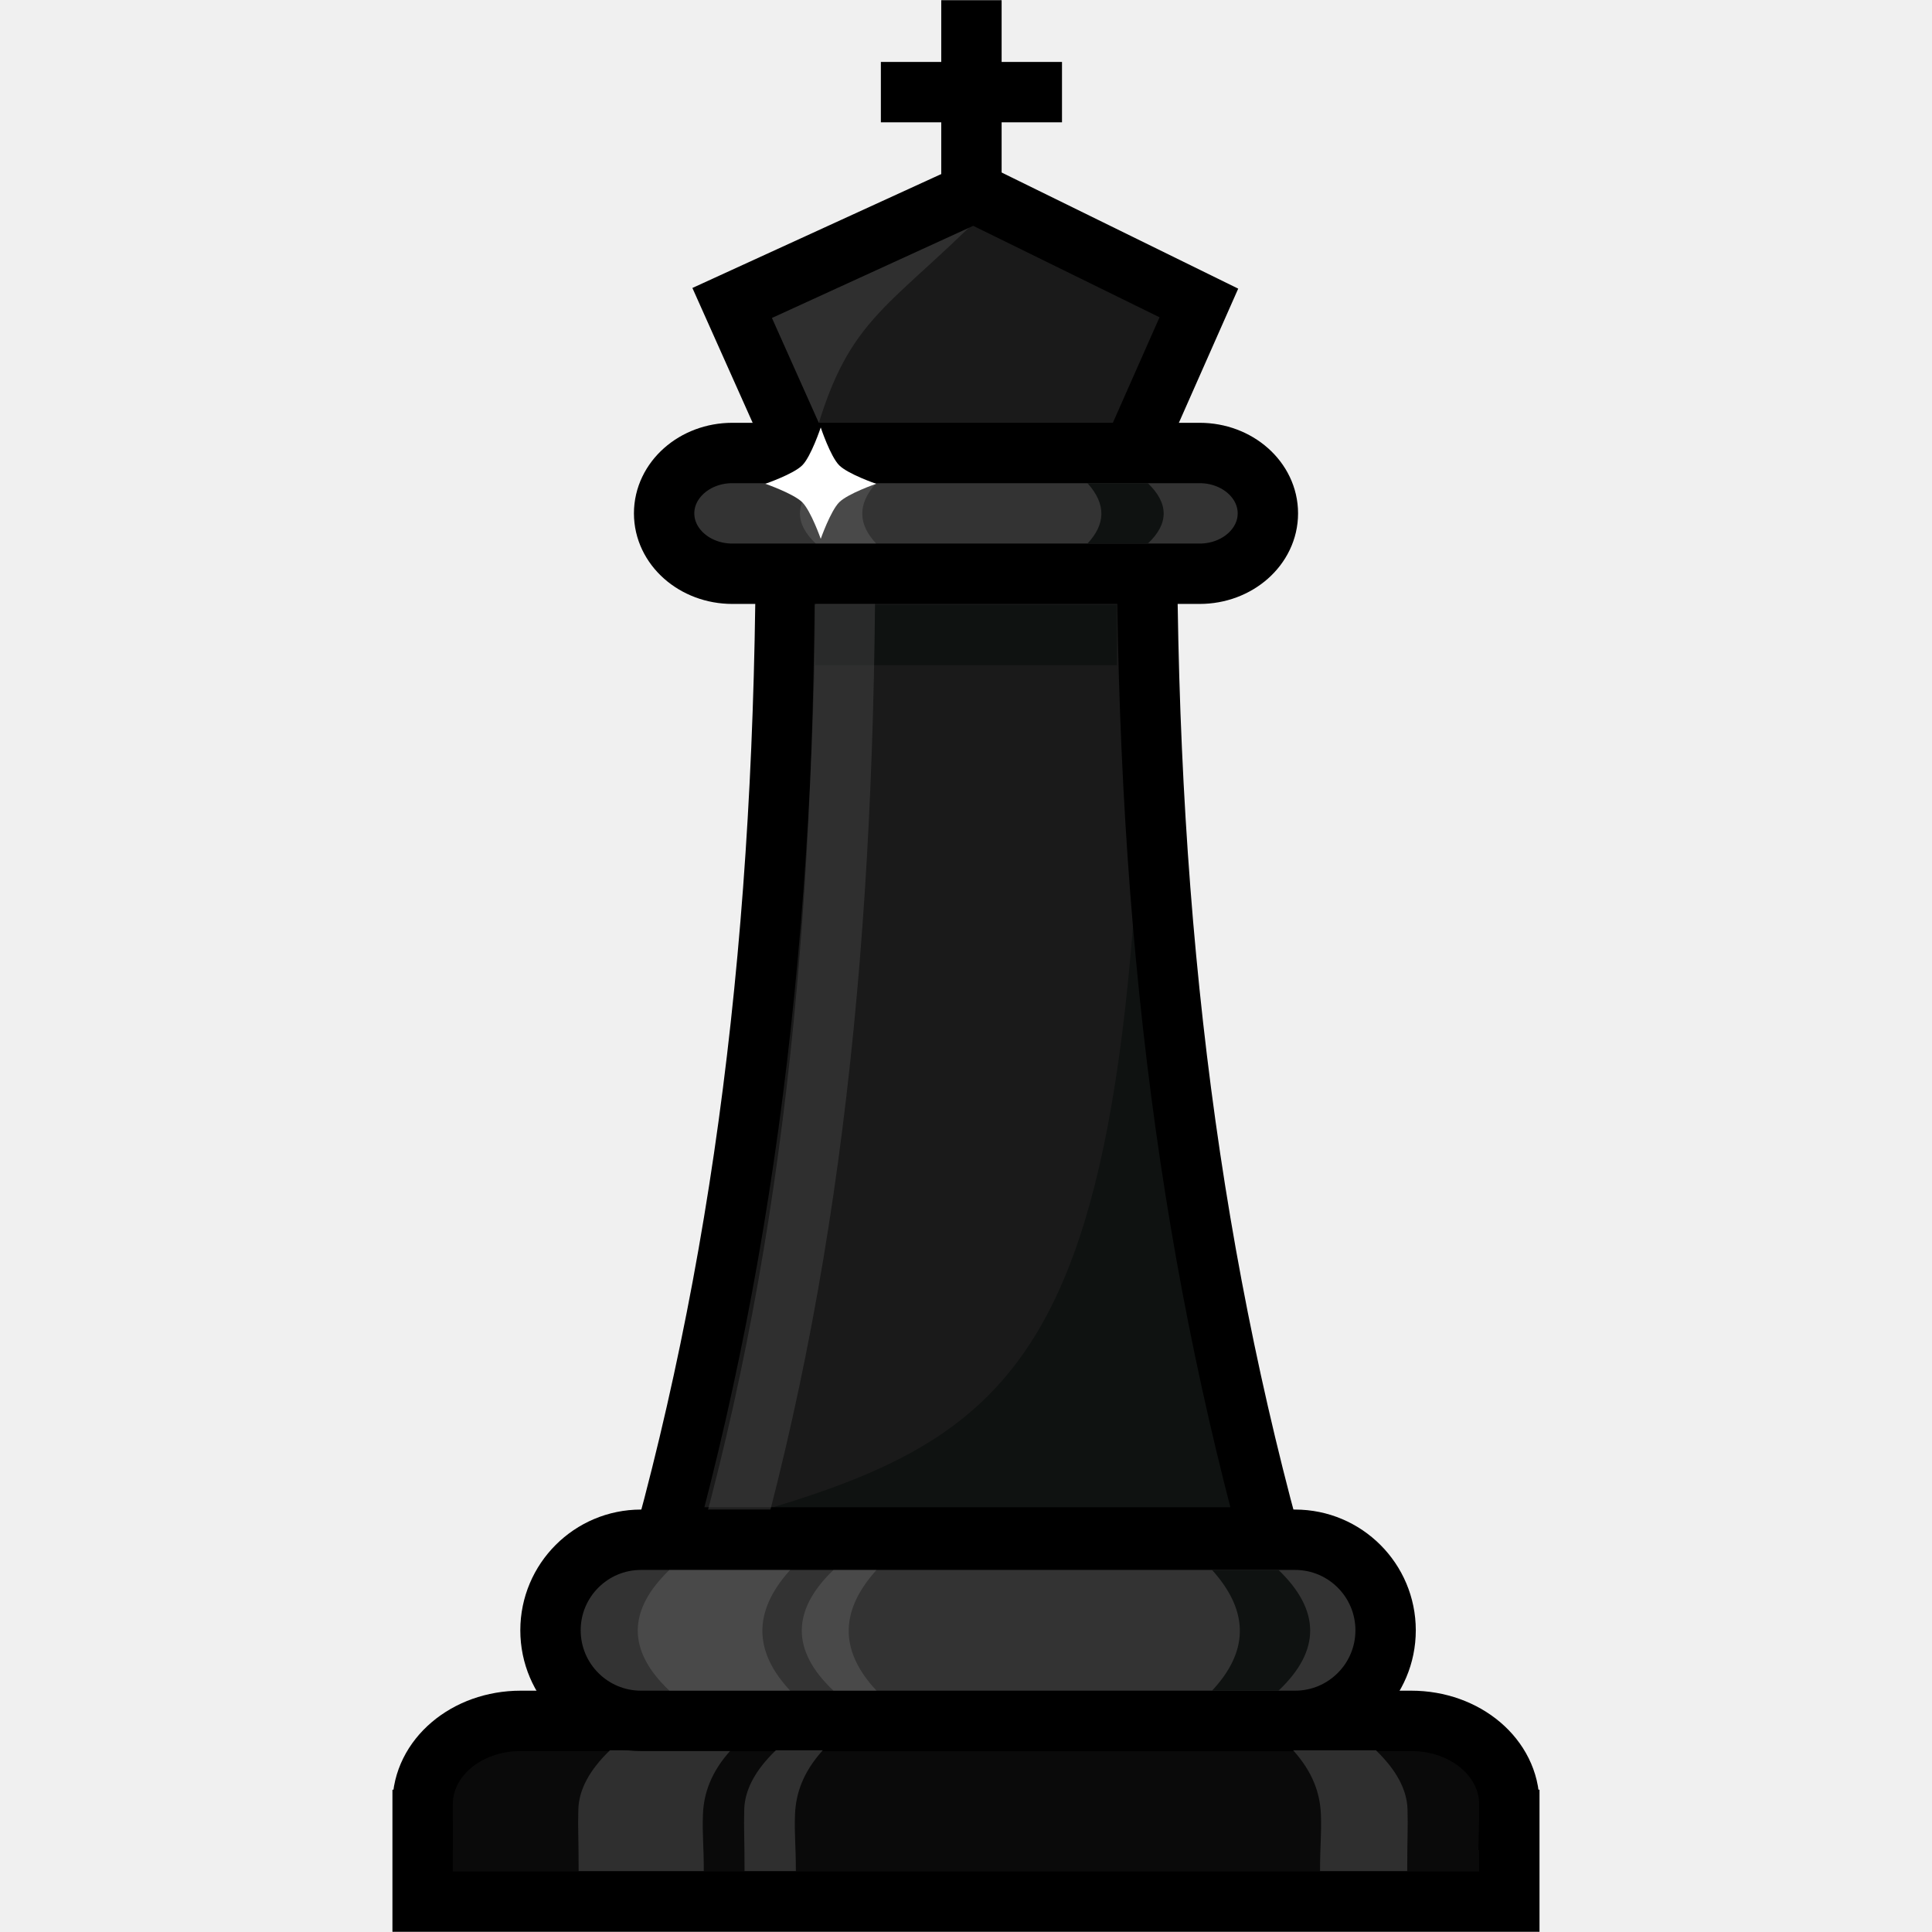
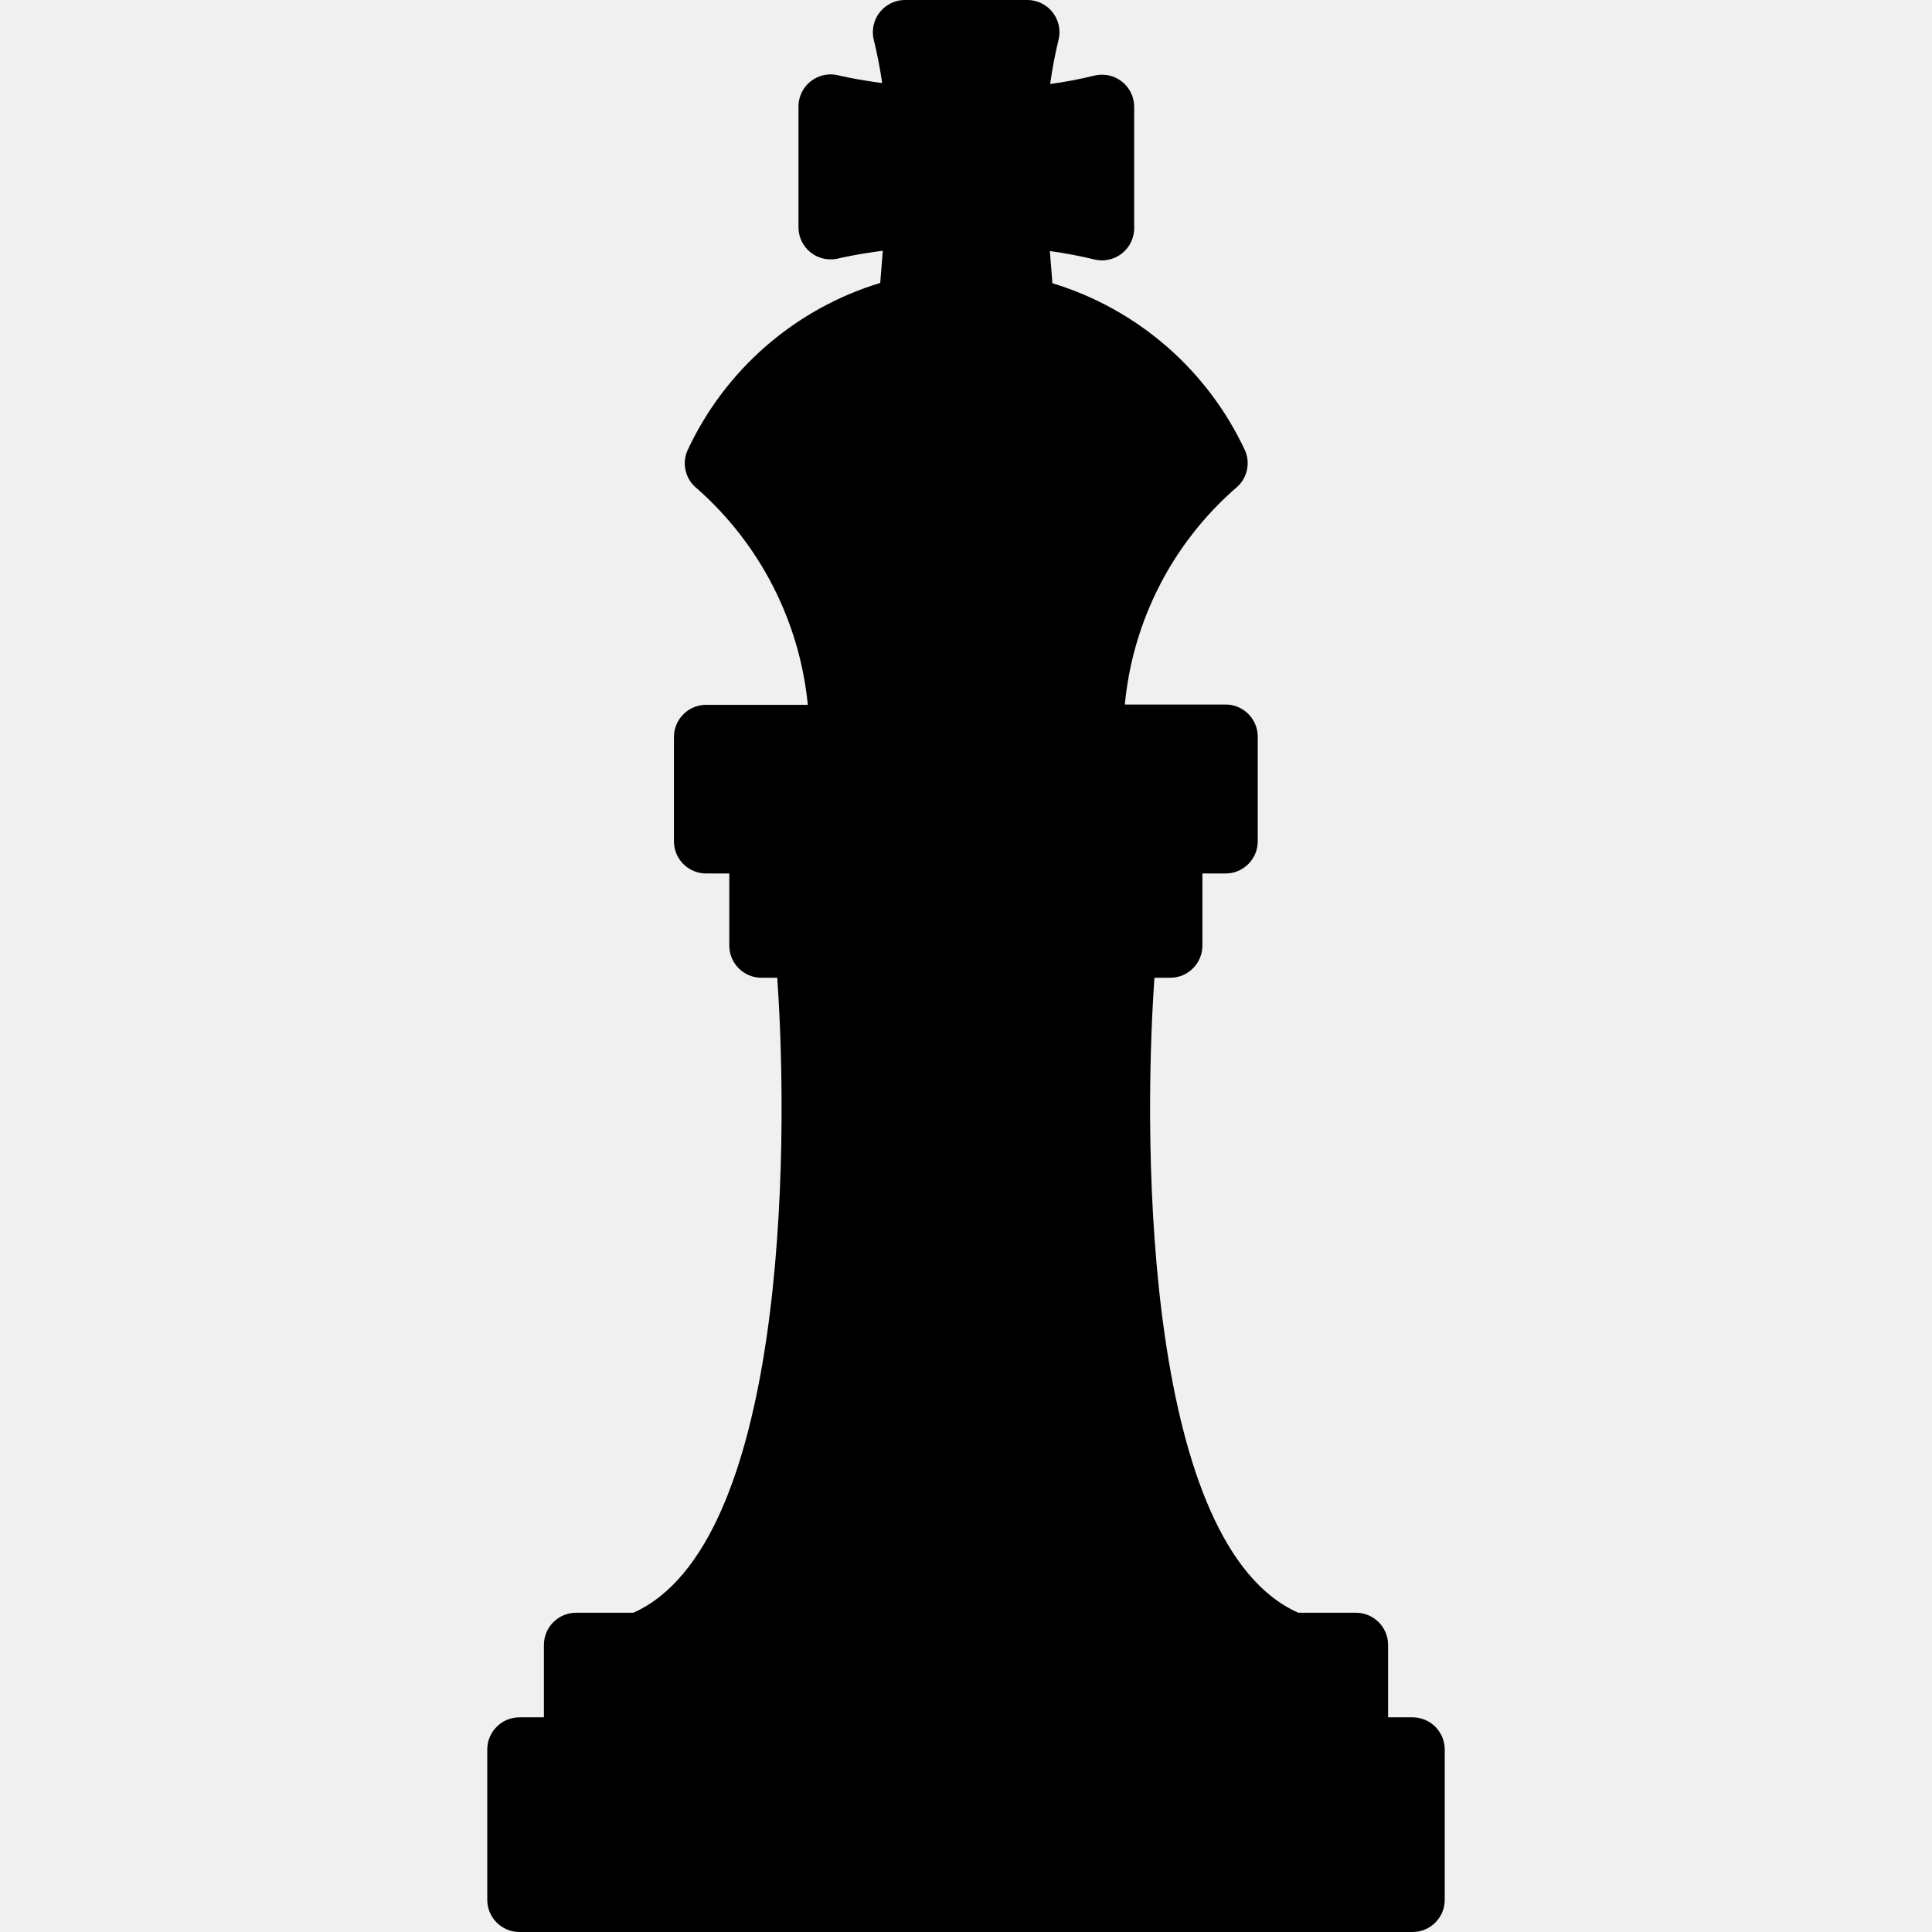
- <svg xmlns="http://www.w3.org/2000/svg" width="32" height="32" viewBox="0 0 32 32">
-   <g transform="translate(-174 195.335)">
-     <path fill="#1a1a1a" fill-rule="evenodd" d="m 193.003,-187.829 c -0.082,6.793 0.544,12.497 2.025,17.958 l -10.01,0 c 1.481,-5.461 2.075,-11.165 1.993,-17.958 z" />
-     <path fill="#0f1211" fill-rule="evenodd" d="m 193.003,-187.829 c -0.082,6.793 0.544,12.497 2.025,17.958 l -10.01,0 c 6.265,-1.679 7.985,-2.259 7.985,-17.958 z" />
-     <path fill="none" stroke="#000" d="m 193.003,-187.829 c -0.082,6.793 0.544,12.497 2.025,17.958 l -10.01,0 c 1.481,-5.461 2.075,-11.165 1.993,-17.958 z" />
-     <path fill="#1a1a1a" fill-rule="evenodd" d="m 187.179,-187.963 -1.052,-2.354 4,-1.831 3.73,1.831 -1.069,2.417" />
-     <path fill="#4d4d4d" fill-rule="evenodd" d="m 187.457,-187.963 -1.052,-2.354 3.873,-1.474 c -1.627,1.627 -2.261,1.737 -2.821,3.828 z" opacity=".42" />
-     <path fill="#0a0a0a" stroke="#000" stroke-linecap="round" d="m 182.625,-166.832 c -0.902,0 -1.625,0.615 -1.625,1.379 l 0,0.236 c 0,0.009 0.002,0.017 0.002,0.025 l -0.002,0 0,1.354 1.625,0 14.749,0 1.625,0 0,-1.354 -0.002,0 c 1.8e-4,-0.009 0.002,-0.017 0.002,-0.025 l 0,-0.236 c 0,-0.764 -0.724,-1.379 -1.625,-1.379 l -14.749,0 z" color="#000" overflow="visible" style="isolation:auto;mix-blend-mode:normal" />
-     <rect width="5" height="1" x="187.5" y="-185.317" fill="#0f1211" rx="0" ry="0" />
-     <path fill="none" stroke="#4d4d4d" d="m 186.123,-169.871 c 1.481,-5.461 1.948,-11.165 1.866,-17.958" opacity=".421" />
-     <rect width="10" height="2" x="185" y="-187.832" fill="#333" stroke="#000" rx="1.13" ry="1" />
-     <path fill="none" stroke="#000" d="M190.09-192.317l0-3.015M188.59-193.809l3 0" />
-     <path fill="#2f2f2f" fill-rule="evenodd" d="m 184.103,-166.345 2,0 c -0.33,0.365 -0.446,0.718 -0.46,1.059 -0.013,0.334 0.014,0.501 0.014,0.941 l -2.073,0 c 0,-0.579 -0.014,-0.68 -0.005,-1.021 0.009,-0.326 0.185,-0.653 0.524,-0.979 z" />
-     <rect width="13.832" height="3" x="183.118" y="-169.832" fill="#333" stroke="#000" rx="1.5" ry="1.5" />
-     <path fill="#fff" fill-rule="evenodd" d="M185.088-169.332l2 0c-.642.711-.586 1.374 0 2l-2 0c-.706-.667-.693-1.333 0-2zM187.512-187.332l1 0c-.321.355-.293.687 0 1l-1 0c-.353-.333-.346-.667 0-1z" opacity=".11" />
-     <path fill="none" stroke="#000" d="m 187.179,-187.963 -1.052,-2.354 4,-1.831 3.73,1.831 -1.069,2.417" />
-     <path fill="#fff" fill-rule="evenodd" d="m 187.805,-169.332 0.713,0 c -0.642,0.711 -0.586,1.374 0,2 l -0.713,0 c -0.706,-0.667 -0.693,-1.333 0,-2 z" opacity=".11" />
-     <path fill="#2f2f2f" fill-rule="evenodd" d="m 186.852,-166.345 0.776,0 c -0.33,0.365 -0.446,0.718 -0.46,1.059 -0.013,0.334 0.014,0.501 0.014,0.941 l -0.85,0 c 0,-0.579 -0.014,-0.68 -0.005,-1.021 0.009,-0.326 0.185,-0.653 0.524,-0.979 z" />
-     <path fill="#0f1211" fill-rule="evenodd" d="m 195.176,-169.332 -1.101,0 c 0.642,0.711 0.586,1.374 0,2 l 1.101,0 c 0.706,-0.667 0.693,-1.333 0,-2 z" />
-     <path fill="#2f2f2f" fill-rule="evenodd" d="m 196.789,-166.345 -1.371,0 c 0.33,0.365 0.446,0.718 0.46,1.059 0.013,0.334 -0.014,0.501 -0.014,0.941 l 1.444,0 c 0,-0.579 0.014,-0.68 0.005,-1.021 -0.009,-0.326 -0.185,-0.653 -0.524,-0.979 z" />
-     <path fill="#fff" fill-rule="evenodd" d="m 187.288,-187.628 c -0.146,0.146 -0.612,0.306 -0.612,0.306 0,0 0.469,0.163 0.612,0.306 0.144,0.144 0.306,0.606 0.306,0.606 0,0 0.163,-0.463 0.306,-0.606 0.144,-0.144 0.612,-0.306 0.612,-0.306 0,0 -0.466,-0.16 -0.612,-0.306 -0.146,-0.146 -0.306,-0.627 -0.306,-0.627 0,0 -0.16,0.481 -0.306,0.627 z" color="#000" font-family="sans-serif" font-weight="400" overflow="visible" white-space="normal" style="line-height:normal;text-indent:0;text-align:start;text-decoration-line:none;text-decoration-style:solid;text-decoration-color:#000;text-transform:none;block-progression:tb;isolation:auto;mix-blend-mode:normal" />
-     <path fill="#0f1211" fill-rule="evenodd" d="m 193.012,-187.332 -1,0 c 0.321,0.355 0.293,0.687 0,1 l 1,0 c 0.353,-0.333 0.346,-0.667 0,-1 z" />
+ <svg xmlns="http://www.w3.org/2000/svg" version="1.1" id="Capa_1" x="0px" y="0px" viewBox="0 0 480.243 480.243" style="enable-background:new 0 0 480.243 480.243;" xml:space="preserve" width="512px" height="512px" class="hovered-paths">
+   <g>
+     <path style="fill:#000000" d="M175.522,183.123h129.2v25.92h-129.2L175.522,183.123z" data-original="#CC9640" class="hovered-path active-path" data-old_color="#CC9640" />
+     <g>
+       <path style="fill:#000000" d="M189.282,209.123h101.6v25.92h-101.6L189.282,209.123z" data-original="#FFCF70" class="" data-old_color="#FFCF70" />
+       <path style="fill:#000000" d="M209.282,183.123l-0.64-6.88c-1.758-21.479-11.085-41.637-26.32-56.88l-4.48-4.4l3.2-5.36   c9.808-16.805,26.301-28.644,45.36-32.56c0.64-8,1.44-16.8,1.92-23.2c-4.8,0-9.04,0.88-12.48,1.44l-9.12,0.96v-29.12l9.36,1.44   c3.44,0.56,8,1.04,12.56,1.44c0-4.24-0.8-8.4-1.44-12.4l-1.6-9.36h29.04l-1.52,9.28c-0.64,4-1.12,8-1.44,12.56   c4.4,0,8.56-0.72,12.56-1.44l9.28-1.52v29.12l-9.44-1.52c-4-0.64-8-1.12-12.4-1.44c0.48,6.4,1.28,15.6,1.92,23.28   c19.059,3.916,35.552,15.755,45.36,32.56l3.2,5.36l-4.48,4.4c-15.285,15.386-24.564,35.731-26.16,57.36l-0.64,7.28L209.282,183.123   z" data-original="#FFCF70" class="" data-old_color="#FFCF70" />
+       <path style="fill:#000000" d="M165.682,408.884l10.4-13.04c30.16-37.04,26.72-125.92,24.88-152l-0.56-8.56h78.8l-0.56,8.56   c-1.76,26.32-5.28,115.2,24.88,152l10.64,13.04H165.682z" data-original="#FFCF70" class="" data-old_color="#FFCF70" />
+       <path style="fill:#000000" d="M143.202,408.884h193.76v25.92h-193.76L143.202,408.884z" data-original="#FFCF70" class="" data-old_color="#FFCF70" />
+     </g>
+     <path style="fill:#000000" d="M129.122,434.884h222v37.28h-222L129.122,434.884z" data-original="#CC9640" class="hovered-path active-path" data-old_color="#CC9640" />
+     <path style="fill:#000000" d="M351.122,426.884h-6.08v-18c0-4.418-3.582-8-8-8h-14.32c-37.52-16.64-38.88-113.28-35.76-157.84h3.92  c4.418,0,8-3.582,8-8v-17.92h5.76c4.418,0,8-3.582,8-8v-26c0-4.418-3.582-8-8-8h-25.04c1.959-20.74,11.776-39.945,27.44-53.68  c2.791-2.165,3.831-5.904,2.56-9.2c-9.295-20.159-26.761-35.384-48-41.84l-0.64-8c3.713,0.503,7.398,1.198,11.04,2.08  c4.289,1.062,8.626-1.553,9.689-5.842c0.175-0.706,0.253-1.432,0.231-2.158v-29.68c0.13-4.416-3.346-8.102-7.762-8.231  c-0.727-0.021-1.453,0.056-2.158,0.231c-3.615,0.882-7.273,1.576-10.96,2.08c0.504-3.687,1.198-7.345,2.08-10.96  c1.062-4.289-1.553-8.626-5.842-9.689c-0.706-0.175-1.432-0.253-2.158-0.231h-29.92c-4.416-0.13-8.102,3.346-8.231,7.762  c-0.021,0.727,0.056,1.453,0.231,2.158c0.871,3.536,1.565,7.114,2.08,10.72c-6.72-0.88-10.88-1.92-10.88-1.92  c-4.289-1.062-8.626,1.553-9.689,5.842c-0.175,0.706-0.253,1.432-0.231,2.158v29.52c-0.13,4.416,3.346,8.102,7.762,8.231  c0.727,0.021,1.453-0.056,2.158-0.231c0,0,4.24-1.04,11.04-1.92l-0.64,8c-21.239,6.456-38.705,21.681-48,41.84  c-1.352,3.34-0.304,7.173,2.56,9.36c15.599,13.785,25.402,32.963,27.44,53.68h-25.28c-4.418,0-8,3.582-8,8v25.92  c0,4.418,3.582,8,8,8h5.76v17.92c0,4.418,3.582,8,8,8h3.92c3.12,44.56,1.76,141.04-35.76,157.84h-14.24c-4.418,0-8,3.582-8,8v18  h-6.08c-4.418,0-8,3.582-8,8v37.36c0,4.418,3.582,8,8,8h222c4.418,0,8-3.582,8-8v-37.36  C359.122,430.465,355.54,426.884,351.122,426.884L351.122,426.884z M187.922,113.283c8.661-14.84,23.189-25.329,40-28.88  c3.475-0.694,6.079-3.591,6.4-7.12c0.64-8,1.44-16.88,1.92-23.2c0.321-4.407-2.991-8.239-7.398-8.56  c-0.387-0.028-0.775-0.028-1.162,0c-5.04,0-9.44,0.96-13.04,1.52v-10.56c3.6,0.56,8,1.12,13.2,1.52  c4.407,0.321,8.239-2.991,8.56-7.398c0.028-0.387,0.028-0.775,0-1.162c0-4.48-0.8-8.88-1.52-13.12h10.24  c-0.72,4.24-1.2,8.64-1.52,13.28c-0.274,4.41,3.079,8.206,7.489,8.48c0.33,0.02,0.661,0.02,0.991,0c4.64,0,9.04-0.8,13.28-1.52  v10.24c-4.24-0.64-8.64-1.2-13.12-1.52c-2.318-0.17-4.596,0.677-6.24,2.32c-1.643,1.644-2.49,3.922-2.32,6.24  c0.48,6.4,1.28,16,1.92,23.36c0.287,3.559,2.899,6.497,6.4,7.2c16.811,3.551,31.339,14.04,40,28.88  c-16.556,16.589-26.727,38.488-28.72,61.84h-46.64C214.649,151.771,204.478,129.872,187.922,113.283L187.922,113.283z   M189.282,201.283h-5.76v-10.16h113.12v9.92h-107.36L189.282,201.283z M282.882,217.283v9.92h-85.6v-10.08L282.882,217.283z   M209.202,243.204h61.68c-2.08,30.16-5.04,118.88,26.72,157.84h-115.04c31.68-39.12,28.72-127.84,26.64-158L209.202,243.204z   M151.202,416.884h177.76v9.92h-177.76L151.202,416.884z M343.202,464.164h-206.08v-21.28h206L343.202,464.164z" data-original="#35231A" class="" data-old_color="#35231A" />
  </g>
</svg>
